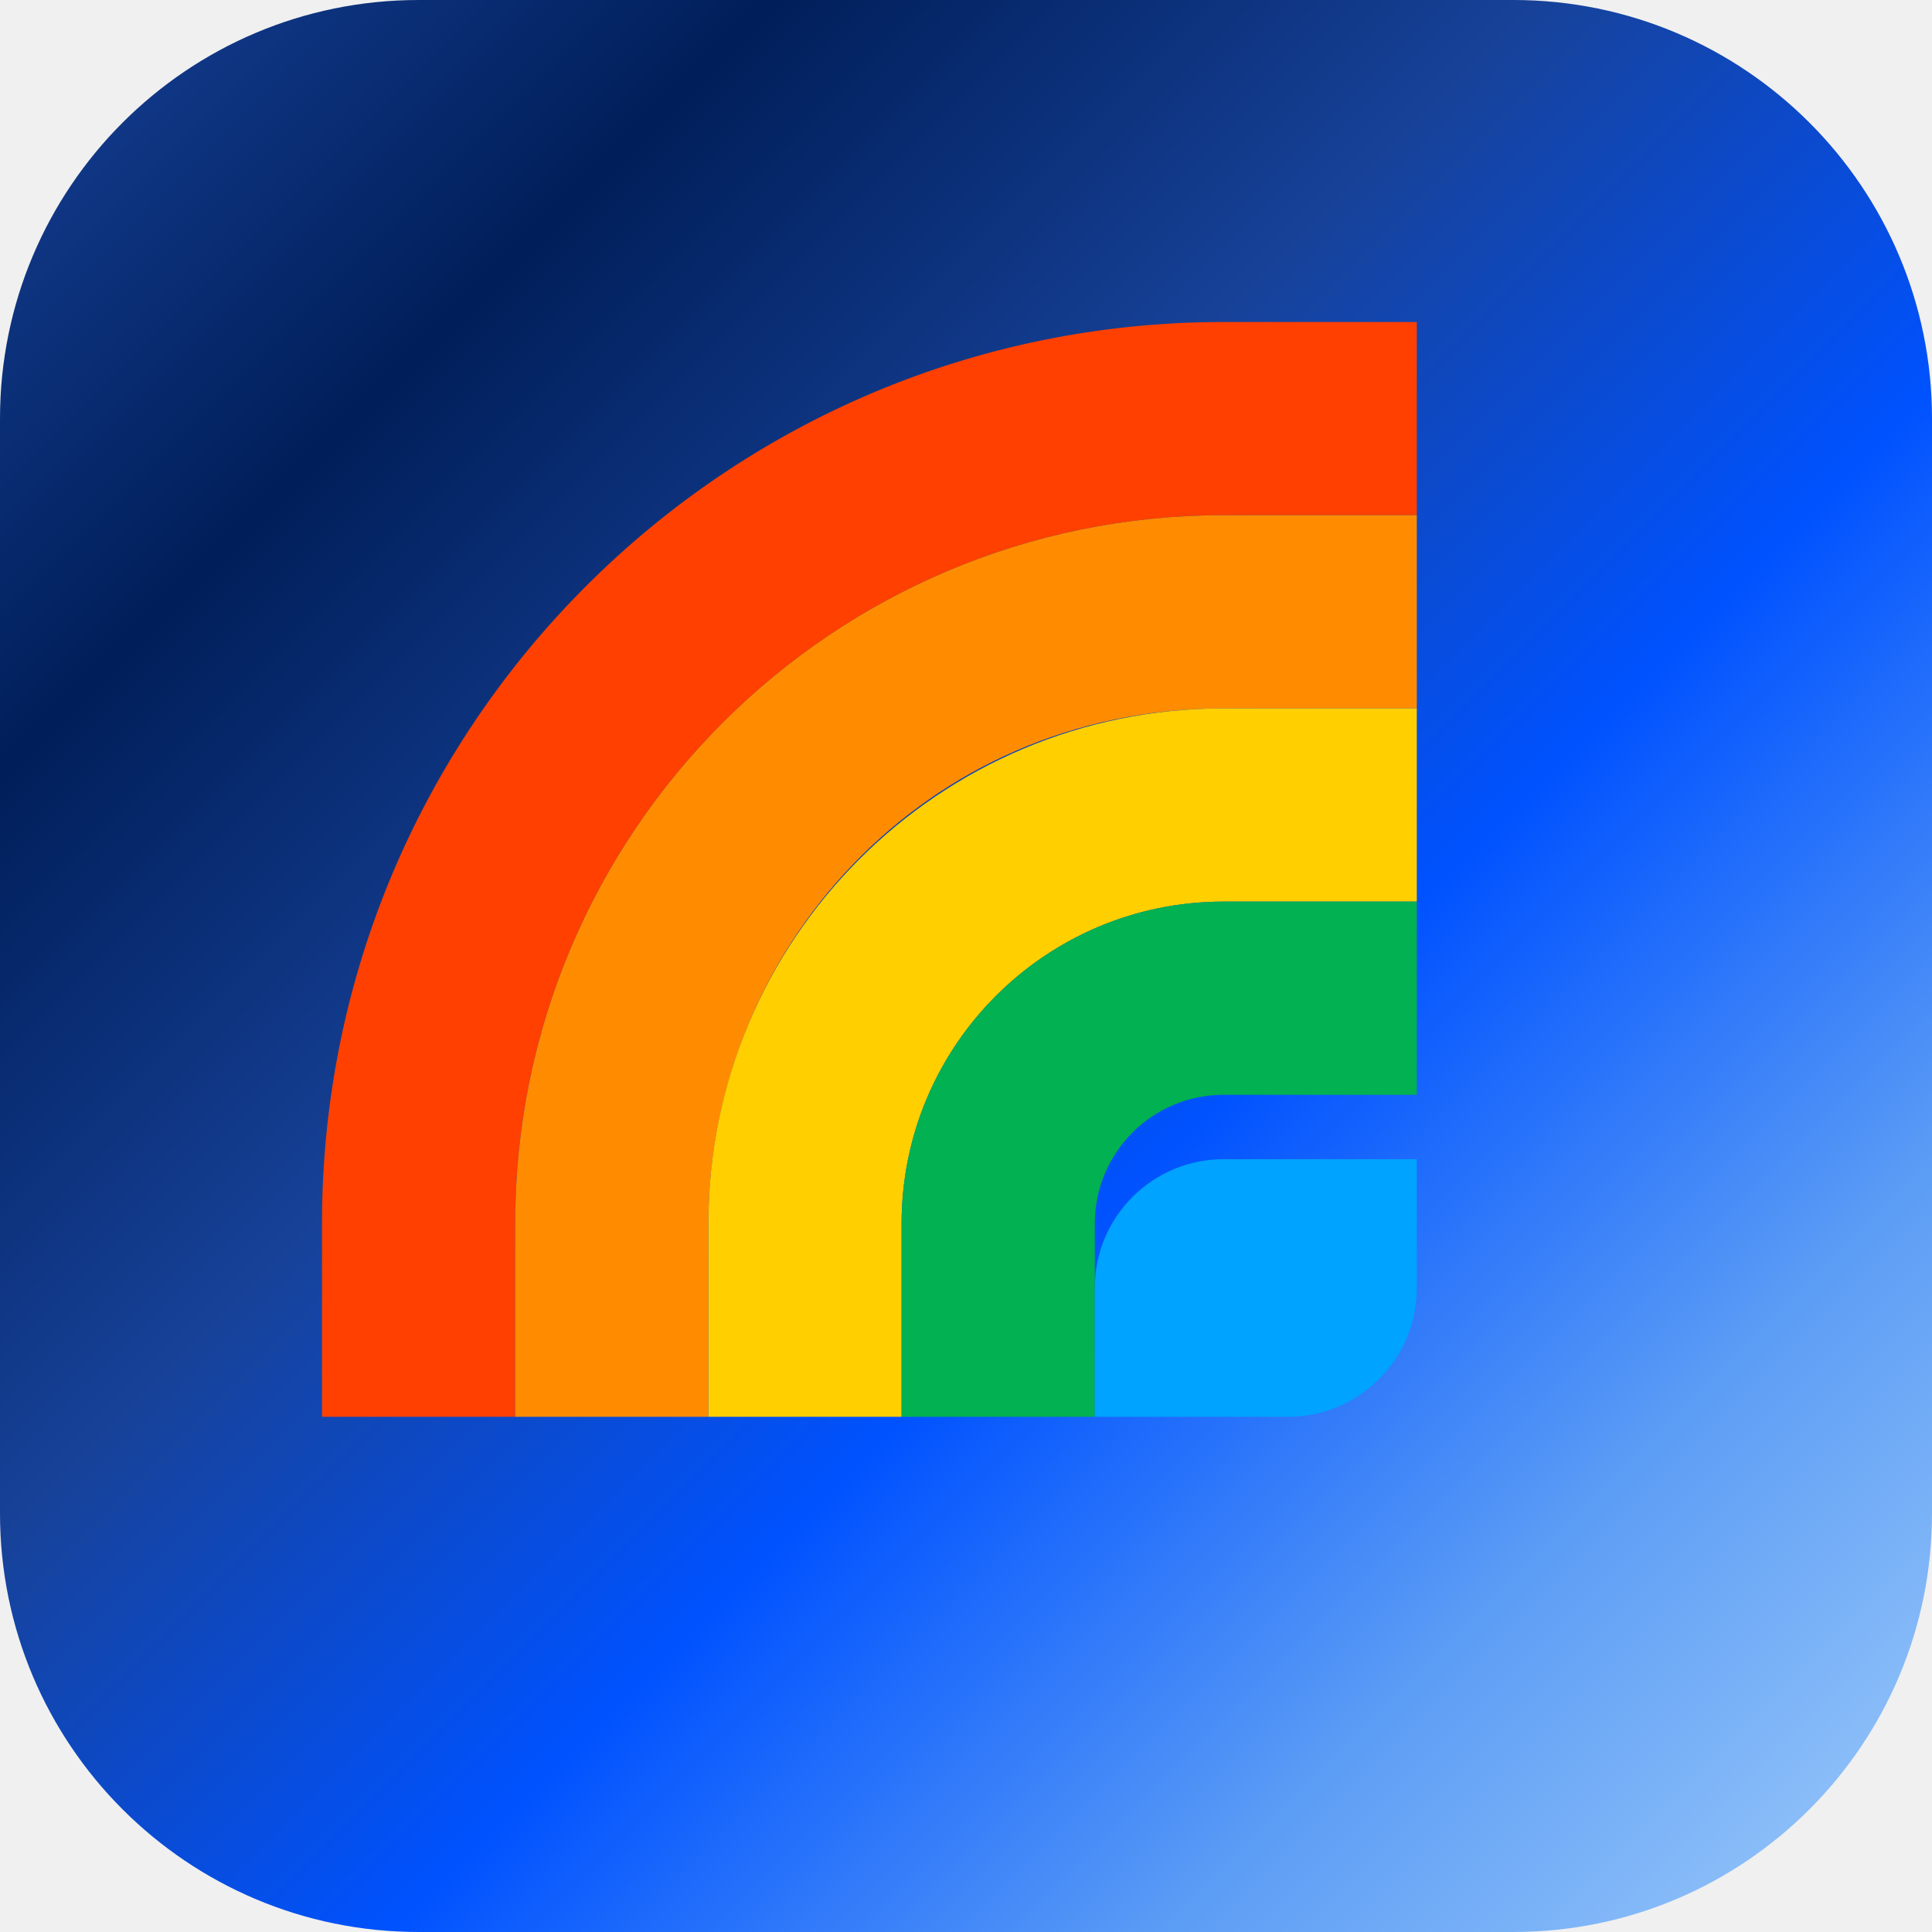
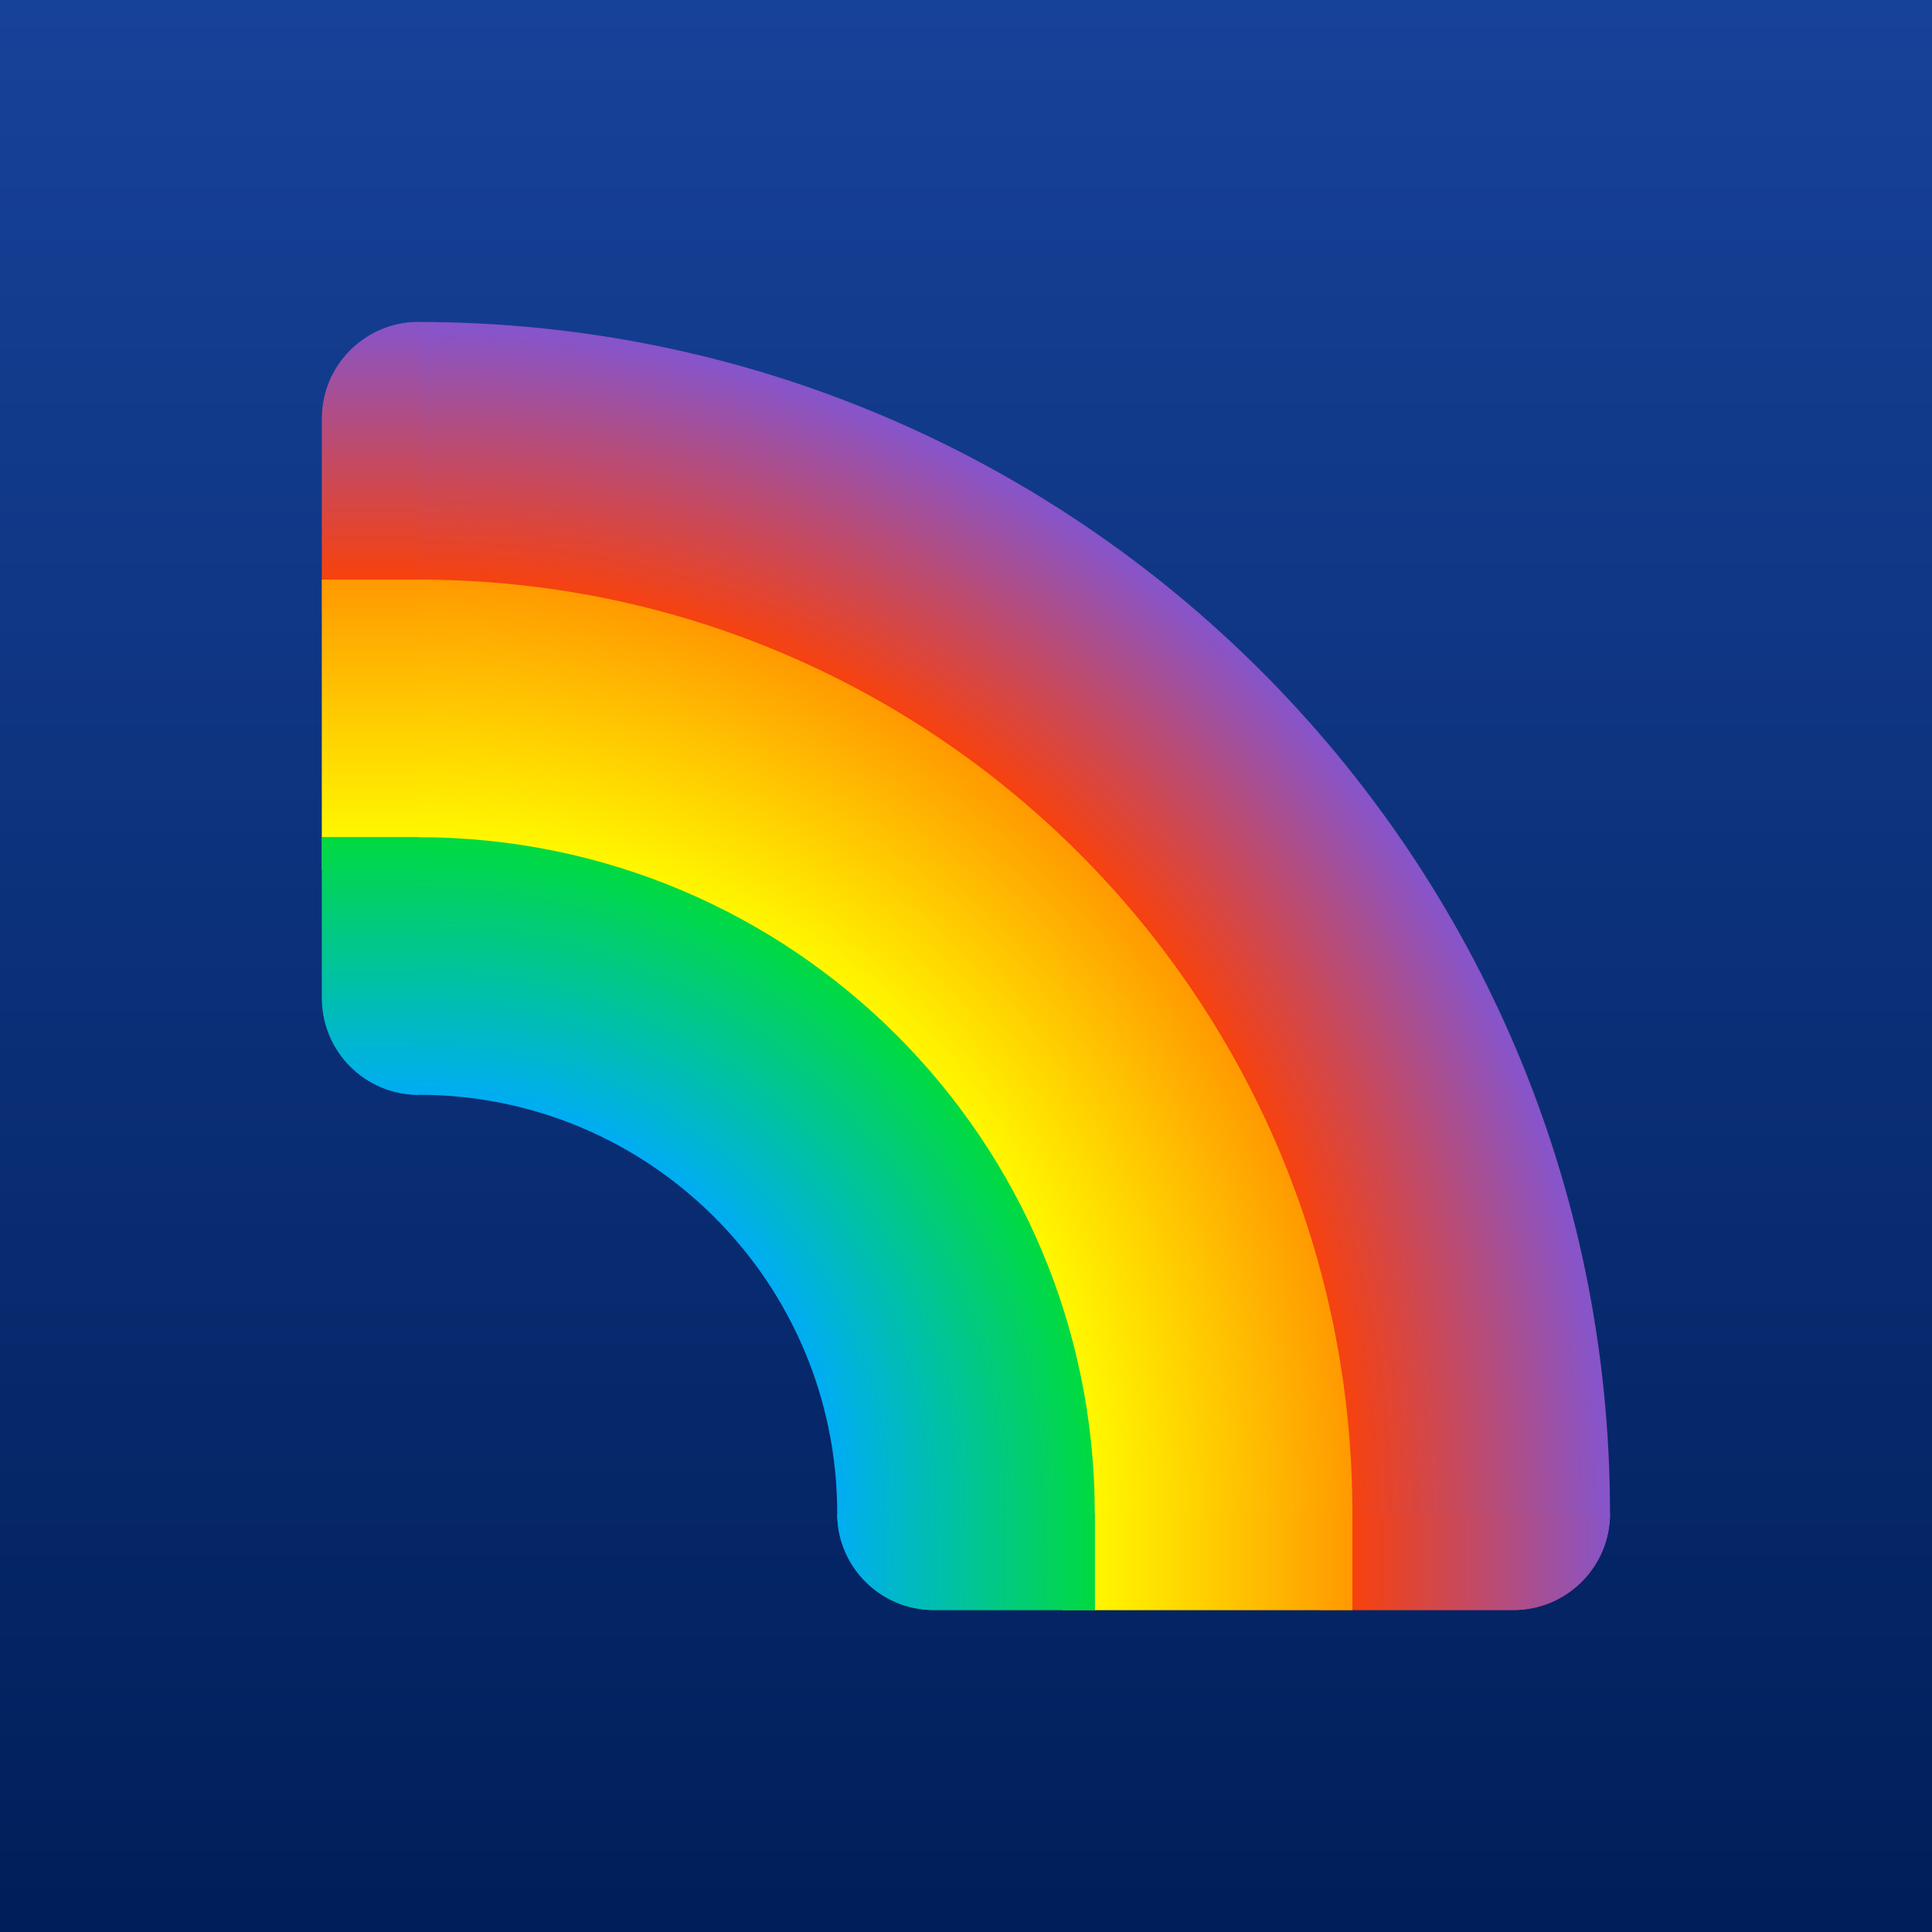
- <svg xmlns="http://www.w3.org/2000/svg" viewBox="0 0 120 120" fill="none">
+ <svg xmlns="http://www.w3.org/2000/svg" width="32" height="32" fill="none">
+   <g clip-path="url(#a)">
+     <path fill="url(#b)" d="M0 0h32v32H0z" />
+     <path fill="url(#c)" d="M5.333 10.133h1.6c8.248 0 14.934 6.686 14.934 14.934v1.6h3.2a1.6 1.6 0 0 0 1.6-1.6c0-10.899-8.835-19.734-19.734-19.734a1.6 1.6 0 0 0-1.6 1.6v3.2Z" />
+     <path fill="url(#d)" d="M22.4 25.067h4.267a1.6 1.6 0 0 1-1.6 1.6H22.4v-1.6Z" />
+     <path fill="url(#e)" d="M6.933 5.333V9.6h-1.6V6.933a1.6 1.6 0 0 1 1.6-1.6Z" />
+     <path fill="url(#f)" d="M5.333 9.6h1.6c8.542 0 15.467 6.925 15.467 15.467v1.6h-4.8v-1.6c0-5.891-4.776-10.667-10.667-10.667h-1.6V9.6Z" />
+     <path fill="url(#g)" d="M18.133 25.067H22.4v1.6h-4.267v-1.6Z" />
+     <path fill="url(#h)" d="M5.333 13.867V9.6h1.6v4.267h-1.6Z" />
+     <path fill="url(#i)" d="M5.333 16.533a1.6 1.6 0 0 0 1.6 1.6 6.933 6.933 0 0 1 6.934 6.934 1.6 1.6 0 0 0 1.6 1.6h2.666v-1.6c0-6.186-5.014-11.2-11.2-11.2h-1.6v2.666Z" />
+     <path fill="url(#j)" d="M13.867 25.067h4.266v1.6h-2.666a1.6 1.6 0 0 1-1.6-1.6Z" />
+     <path fill="url(#k)" d="M6.933 18.133a1.6 1.6 0 0 1-1.6-1.6v-2.666h1.6v4.266Z" />
+   </g>
  <defs>
-     <linearGradient id="rainbow-grad" x1="0" y1="0" x2="120" y2="120" gradientUnits="userSpaceOnUse">
-       <stop offset="0" stop-color="#174299" />
-       <stop offset="0.2" stop-color="#001E59" />
-       <stop offset="0.4" stop-color="#174299" />
-       <stop offset="0.6" stop-color="#0052FF" />
-       <stop offset="0.8" stop-color="#5B9CF5" />
-       <stop offset="1" stop-color="#9FCCFA" />
+     <radialGradient id="c" cx="0" cy="0" r="1" gradientTransform="rotate(-90 16 9.067) scale(19.7333)" gradientUnits="userSpaceOnUse">
+       <stop offset=".77" stop-color="#FF4000" />
+       <stop offset="1" stop-color="#8754C9" />
+     </radialGradient>
+     <radialGradient id="f" cx="0" cy="0" r="1" gradientTransform="rotate(-90 16 9.067) scale(15.4667)" gradientUnits="userSpaceOnUse">
+       <stop offset=".724" stop-color="#FFF700" />
+       <stop offset="1" stop-color="#FF9901" />
+     </radialGradient>
+     <radialGradient id="i" cx="0" cy="0" r="1" gradientTransform="rotate(-90 16 9.067) scale(11.2)" gradientUnits="userSpaceOnUse">
+       <stop offset=".595" stop-color="#0AF" />
+       <stop offset="1" stop-color="#01DA40" />
+     </radialGradient>
+     <radialGradient id="j" cx="0" cy="0" r="1" gradientTransform="matrix(4.53333 0 0 12.0889 13.6 25.867)" gradientUnits="userSpaceOnUse">
+       <stop stop-color="#0AF" />
+       <stop offset="1" stop-color="#01DA40" />
+     </radialGradient>
+     <radialGradient id="k" cx="0" cy="0" r="1" gradientTransform="matrix(0 -4.53333 85.9654 0 6.133 18.4)" gradientUnits="userSpaceOnUse">
+       <stop stop-color="#0AF" />
+       <stop offset="1" stop-color="#01DA40" />
+     </radialGradient>
+     <linearGradient id="b" x1="16" x2="16" y1="0" y2="32" gradientUnits="userSpaceOnUse">
+       <stop stop-color="#174299" />
+       <stop offset="1" stop-color="#001E59" />
    </linearGradient>
+     <linearGradient id="d" x1="22.133" x2="26.667" y1="25.867" y2="25.867" gradientUnits="userSpaceOnUse">
+       <stop stop-color="#FF4000" />
+       <stop offset="1" stop-color="#8754C9" />
+     </linearGradient>
+     <linearGradient id="e" x1="6.133" x2="6.133" y1="5.333" y2="9.867" gradientUnits="userSpaceOnUse">
+       <stop stop-color="#8754C9" />
+       <stop offset="1" stop-color="#FF4000" />
+     </linearGradient>
+     <linearGradient id="g" x1="18.133" x2="22.4" y1="25.867" y2="25.867" gradientUnits="userSpaceOnUse">
+       <stop stop-color="#FFF700" />
+       <stop offset="1" stop-color="#FF9901" />
+     </linearGradient>
+     <linearGradient id="h" x1="6.133" x2="6.133" y1="13.867" y2="9.6" gradientUnits="userSpaceOnUse">
+       <stop stop-color="#FFF700" />
+       <stop offset="1" stop-color="#FF9901" />
+     </linearGradient>
+     <clipPath id="a">
+       <path fill="#fff" d="M0 0h32v32H0z" />
+     </clipPath>
  </defs>
-   <rect width="120" height="120" rx="26" fill="url(#rainbow-grad)" />
-   <path d="M20 88V76c0-30.928 25.072-56 56-56h12v12H76c-24.3 0-44 19.7-44 44v12H20z" fill="#FF4000" />
-   <path d="M32 88V76c0-24.3 19.7-44 44-44h12v12H76c-18.778 0-32 15.222-32 32v12H32z" fill="#FF8C00" />
-   <path d="M44 88V76c0-17.673 14.327-32 32-32h12v12H76c-11.046 0-20 8.954-20 20v12H44z" fill="#FFCF00" />
-   <path d="M56 88V76c0-11.046 8.954-20 20-20h12v12H76c-4.418 0-8 3.582-8 8v12H56z" fill="#02B151" />
-   <path d="M68 88v-8a8 8 0 0 1 8-8h12v8a8 8 0 0 1-8 8H68z" fill="#00A3FF" />
</svg>
